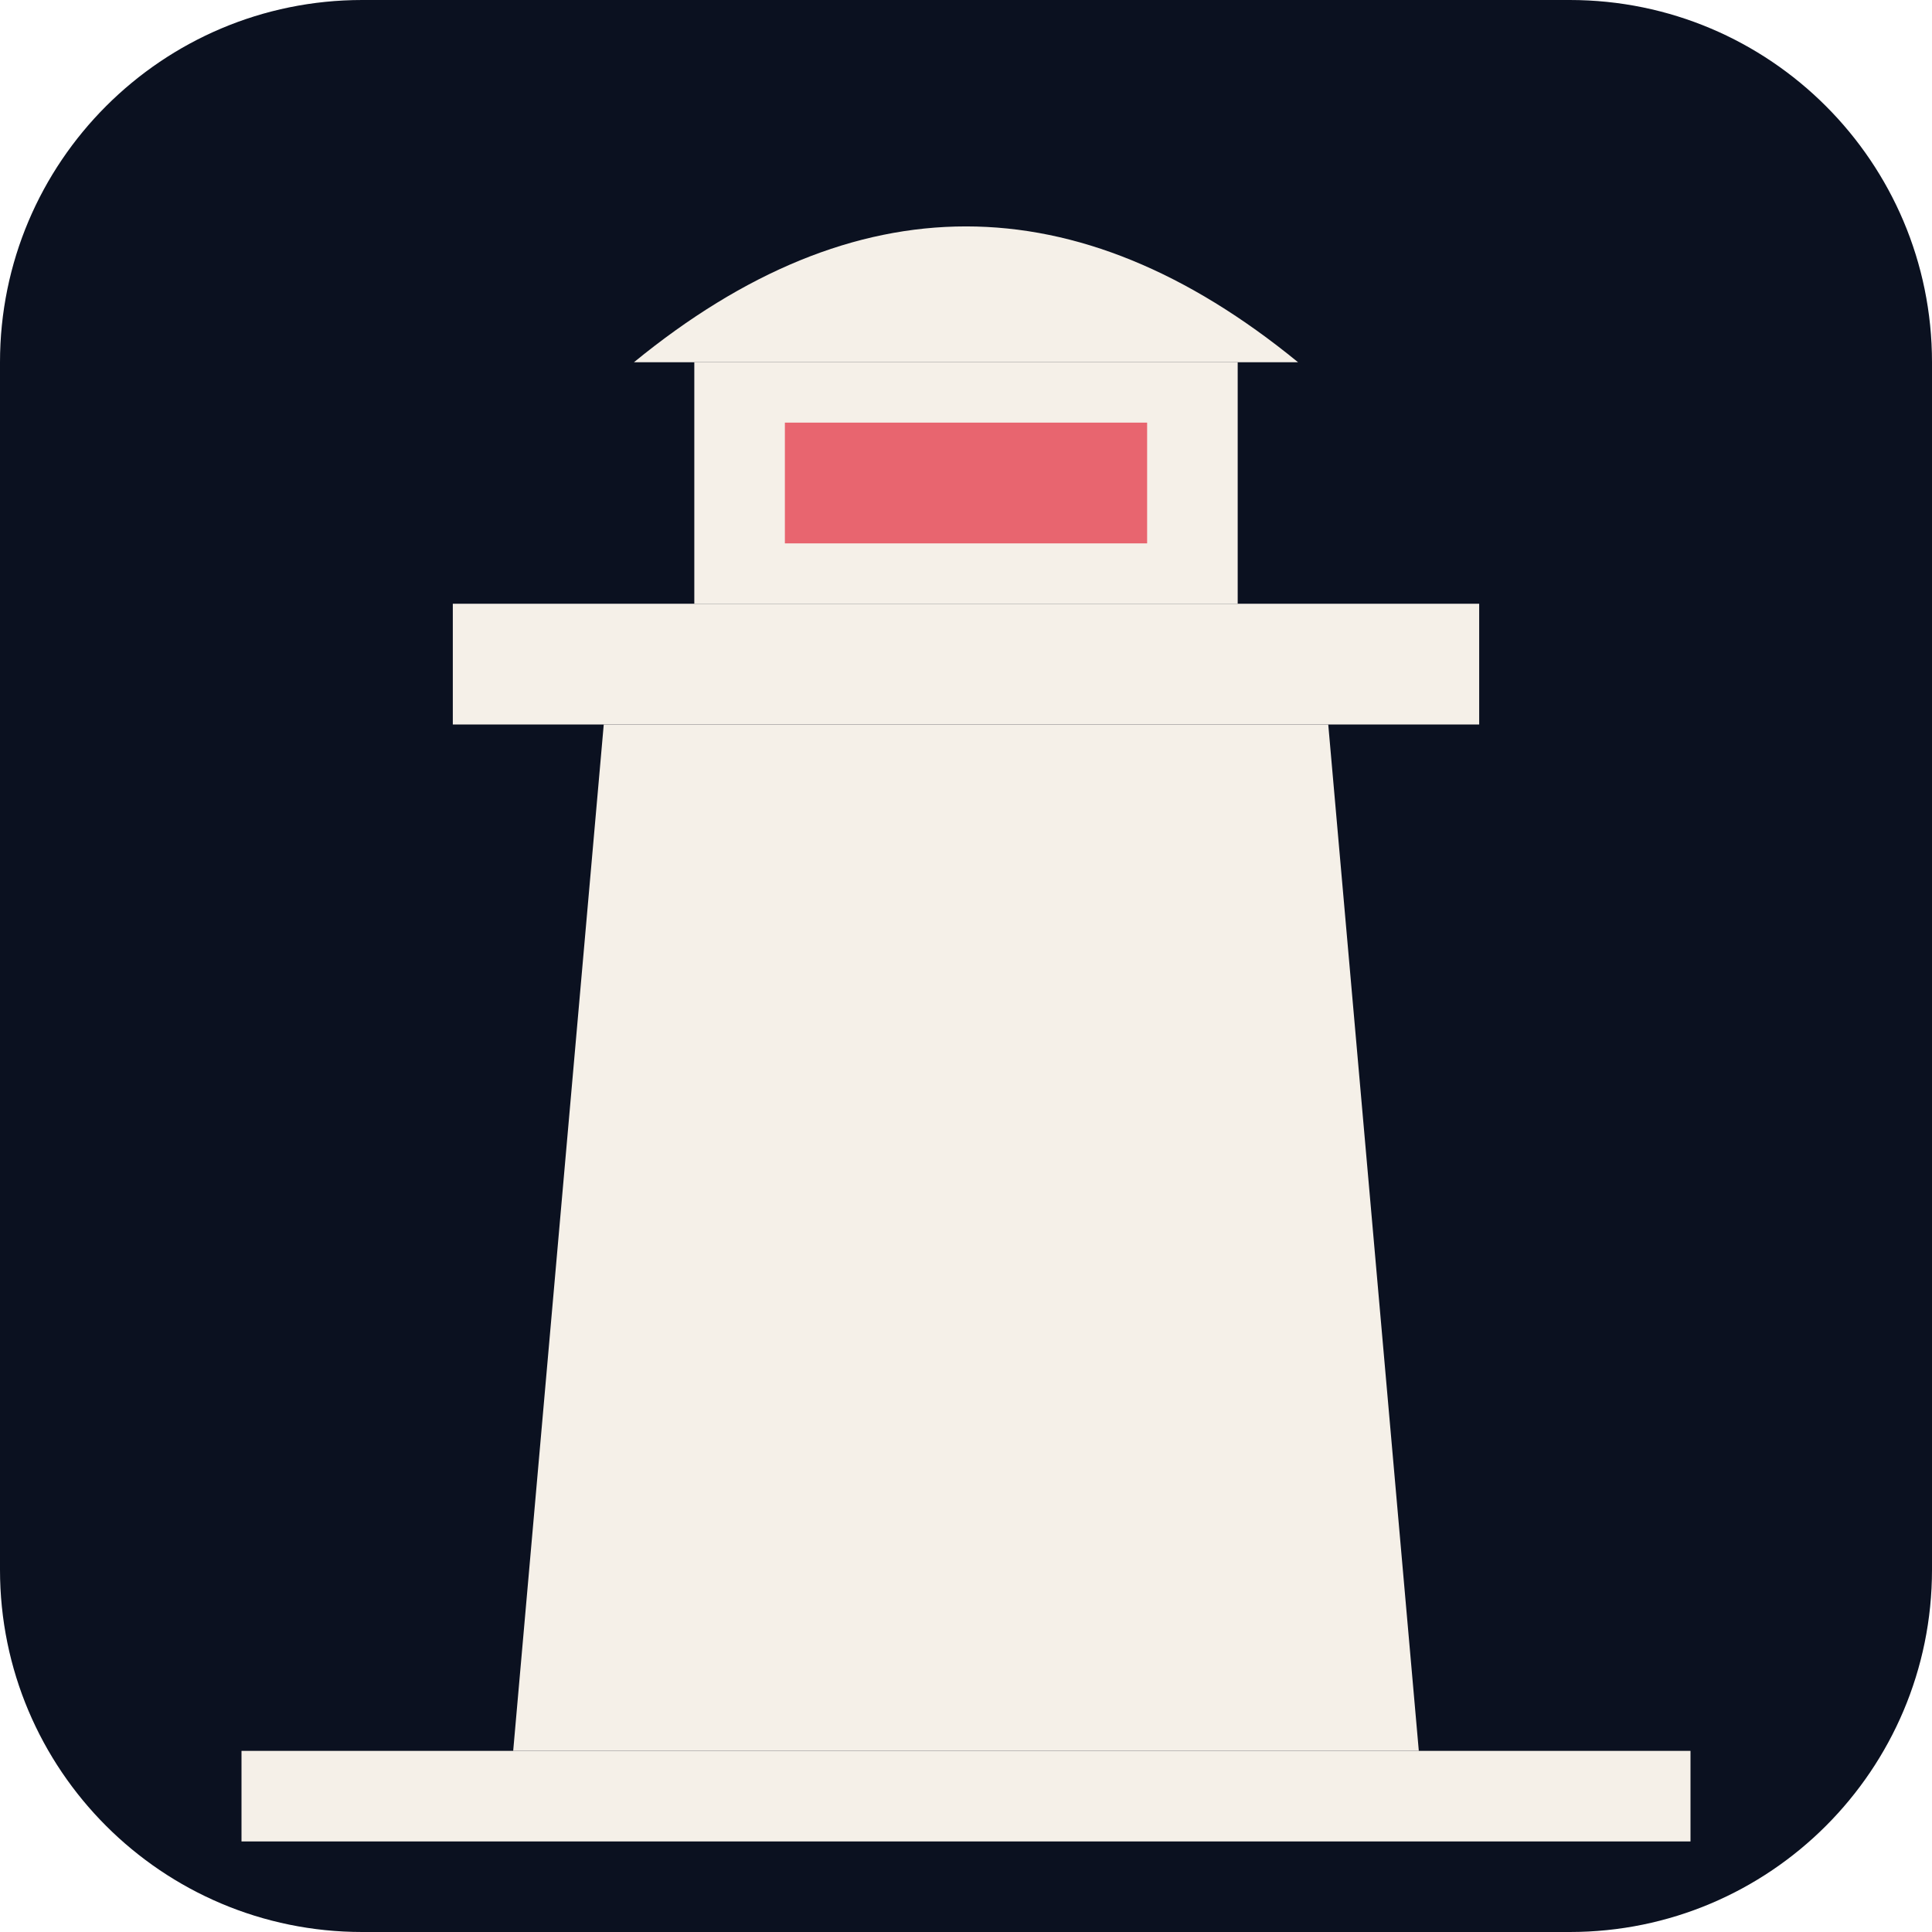
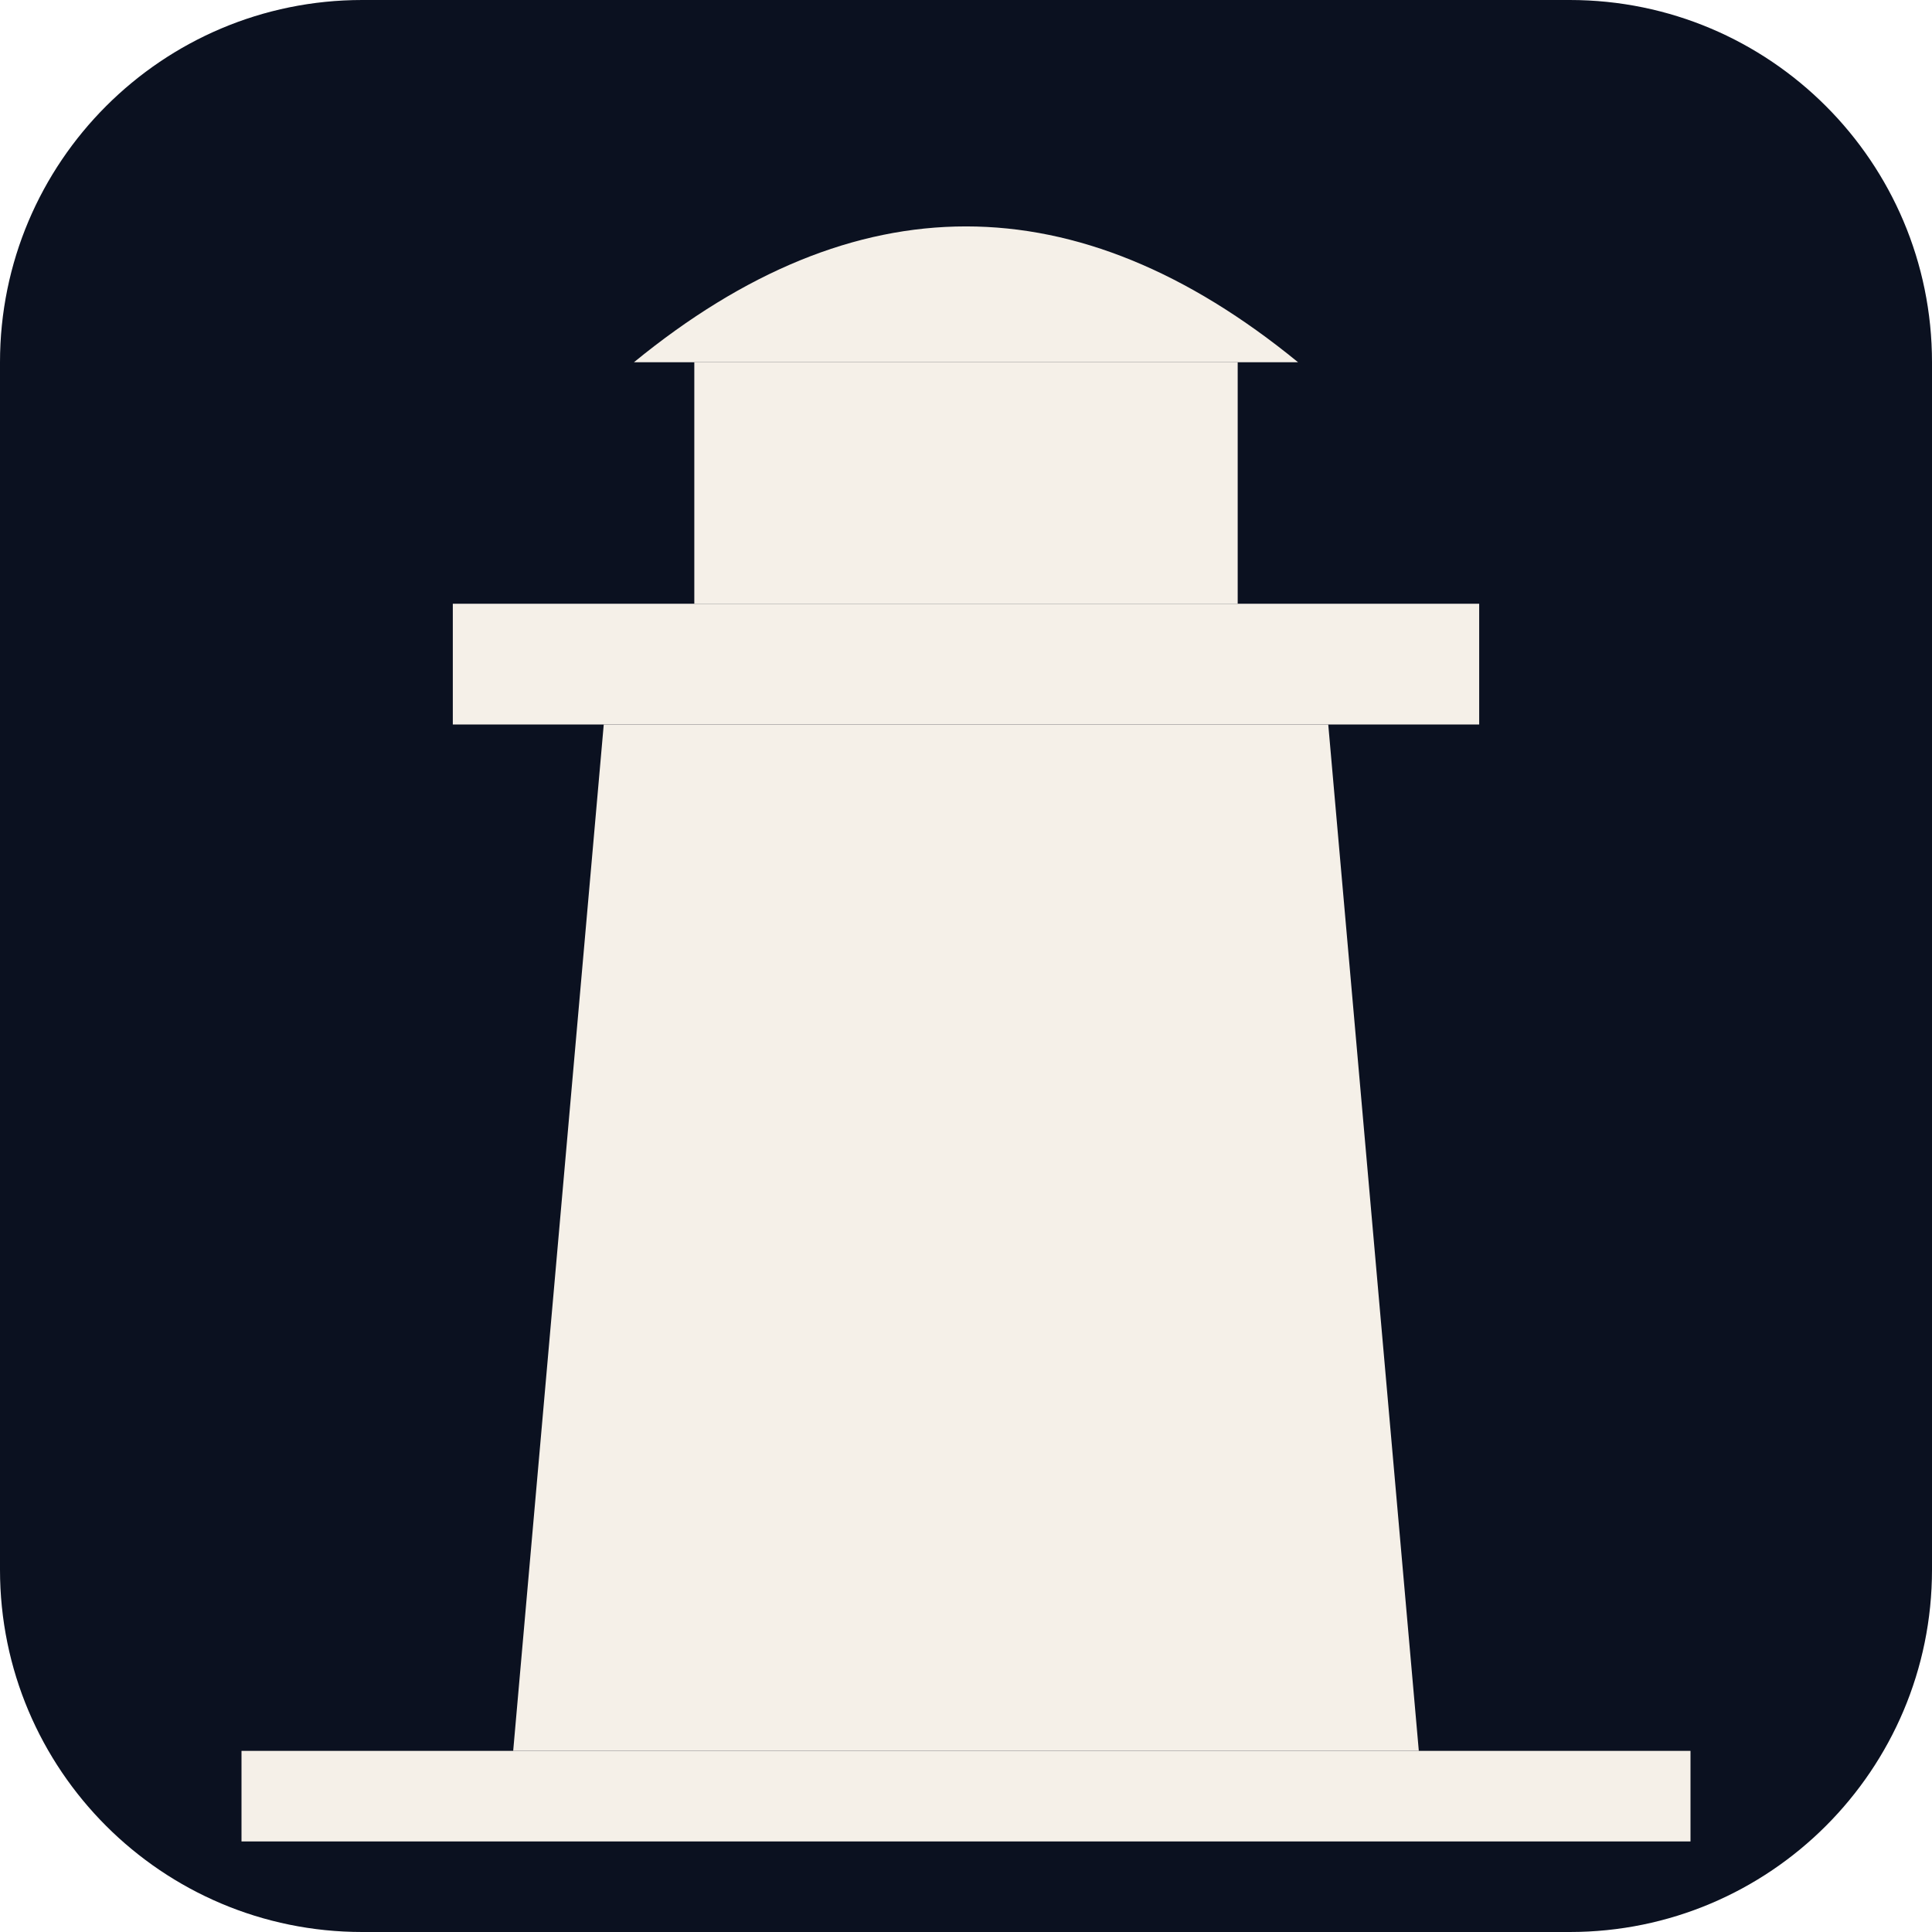
<svg xmlns="http://www.w3.org/2000/svg" viewBox="0 0 64 64" width="64" height="64">
  <rect width="64" height="64" rx="12" fill="#0b1120" />
  <rect x="8" y="58" width="48" height="3" fill="#f5f0e8" />
  <path d="M 17 58 L 20 24 L 44 24 L 47 58 Z" fill="#f5f0e8" />
  <rect x="15" y="20" width="34" height="4" fill="#f5f0e8" />
  <rect x="23" y="12" width="18" height="8" fill="#f5f0e8" />
-   <rect x="26" y="14" width="12" height="4" fill="#e8656f" />
+   <rect x="26" y="14" width="12" height="4" fill="#f5f0e8" />
  <path d="M 21 12 Q 32 3 43 12 Z" fill="#f5f0e8" />
</svg>
